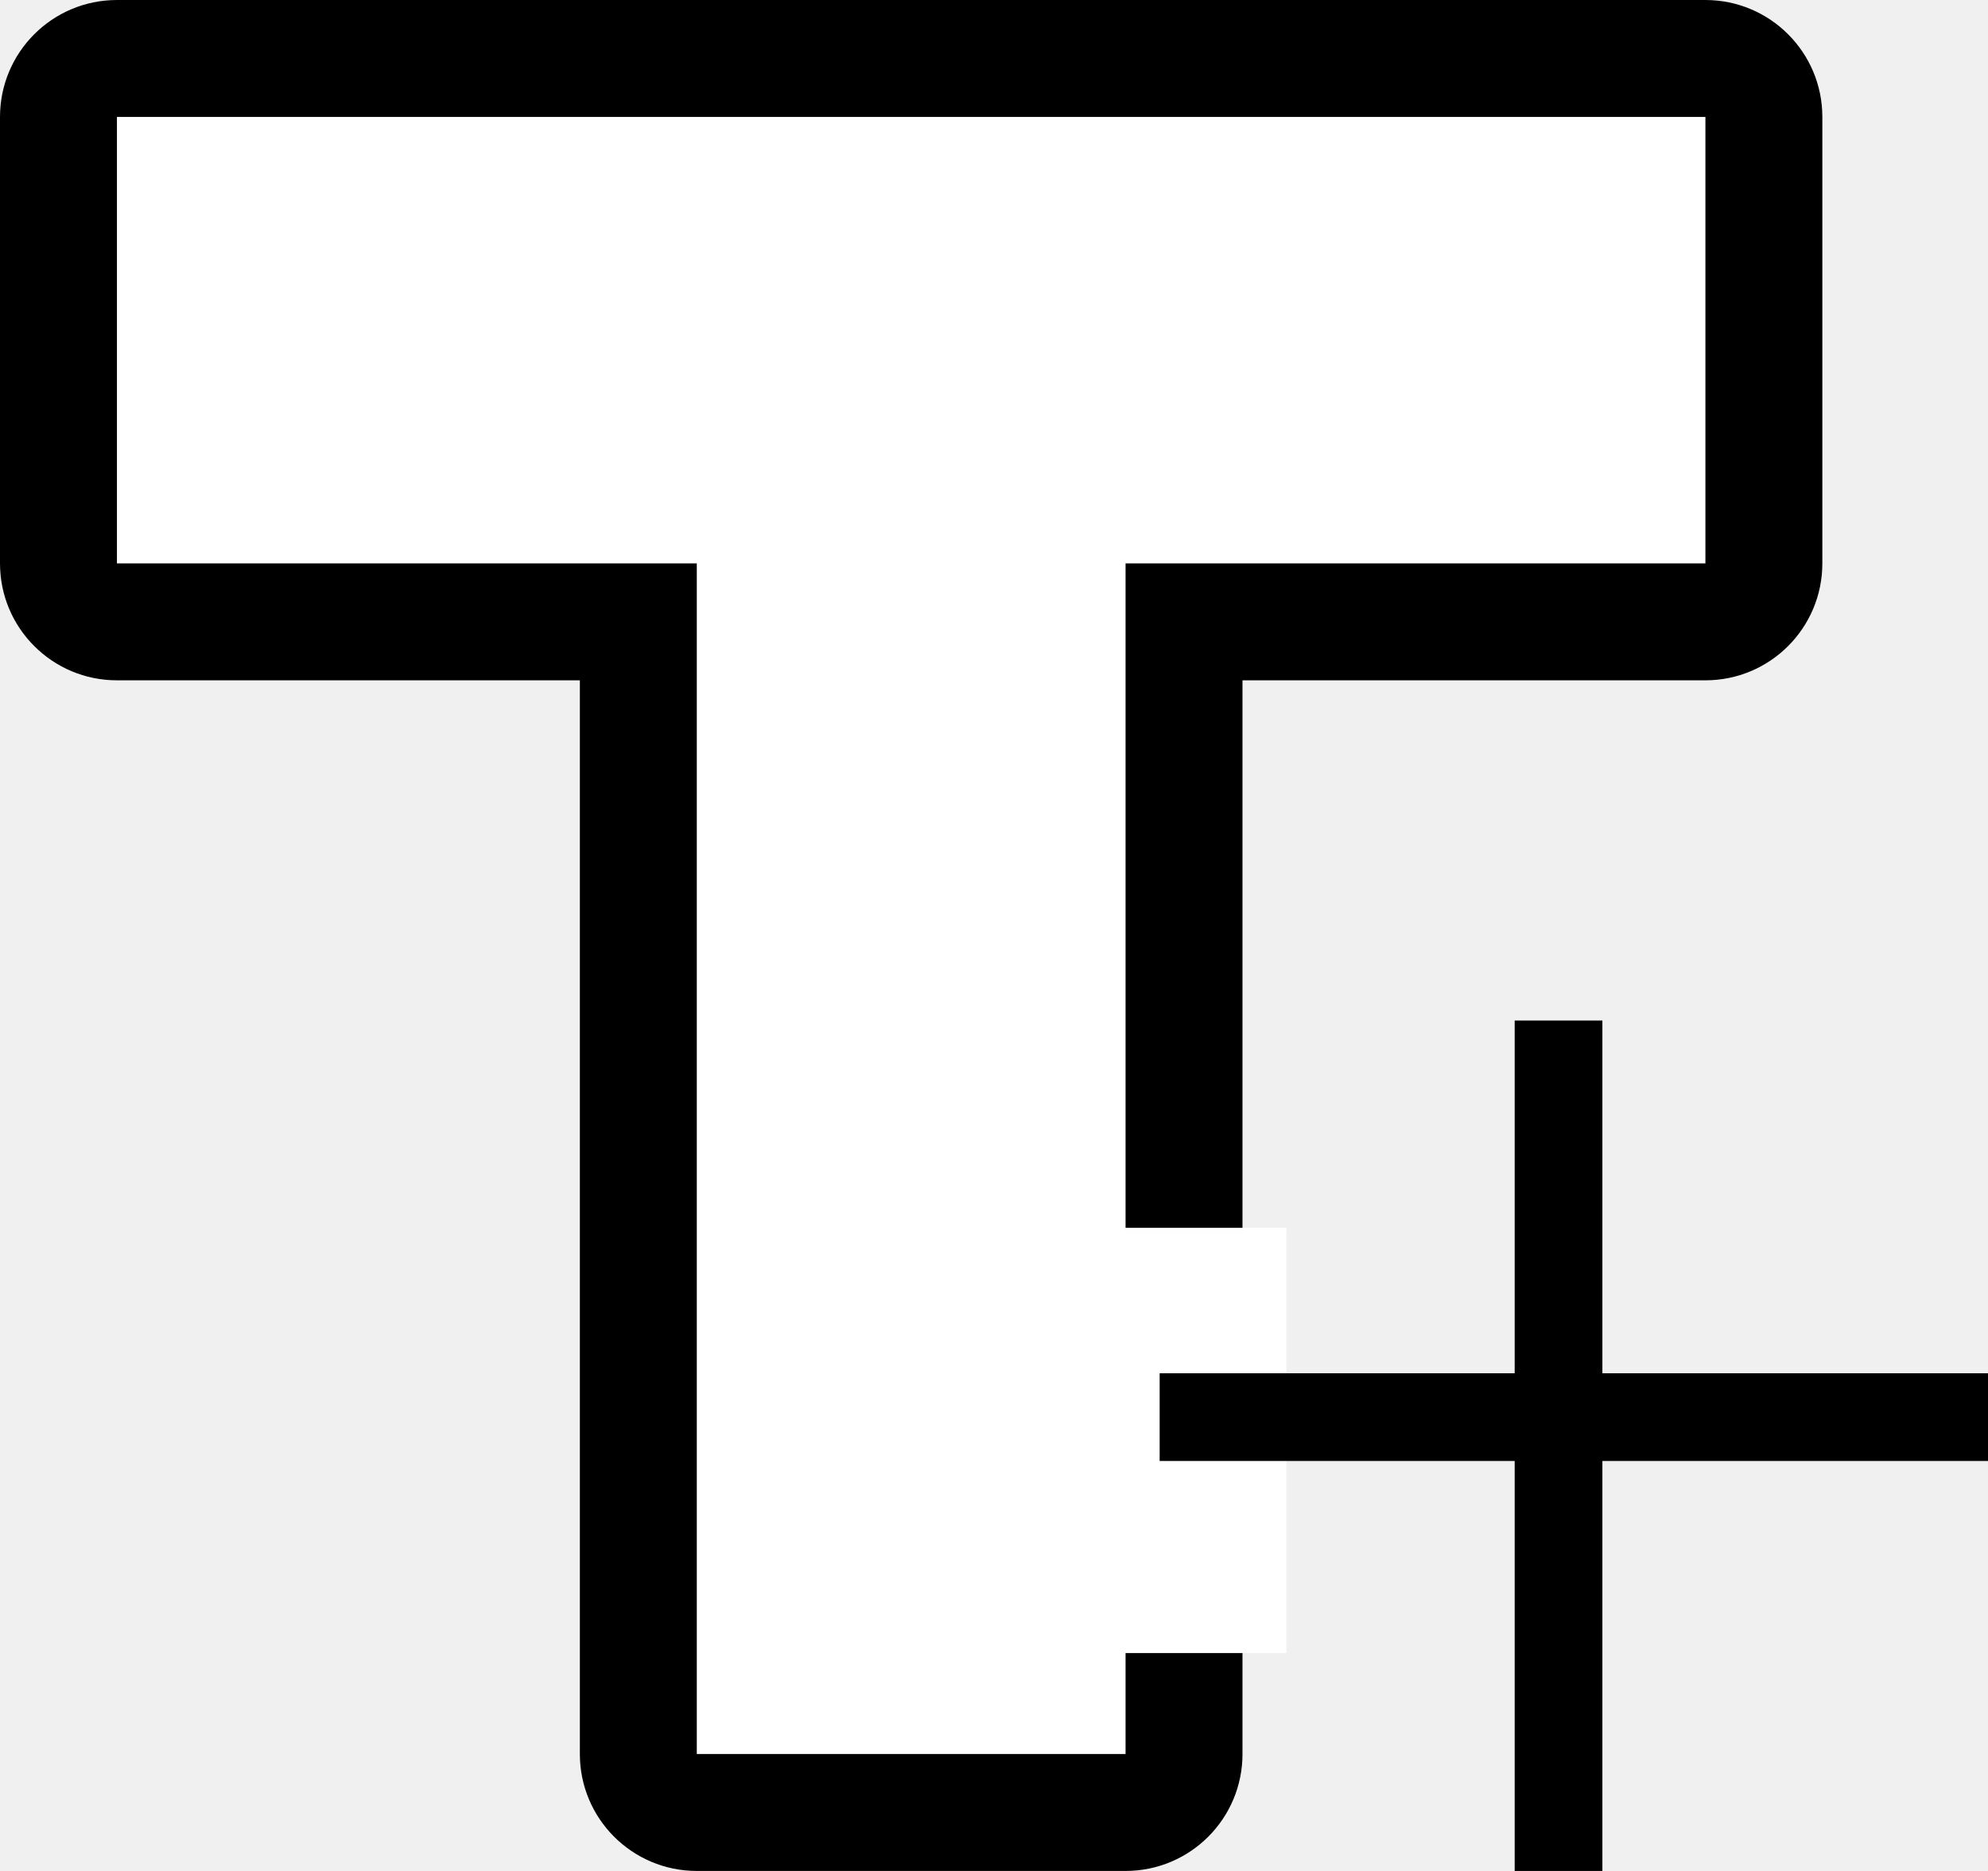
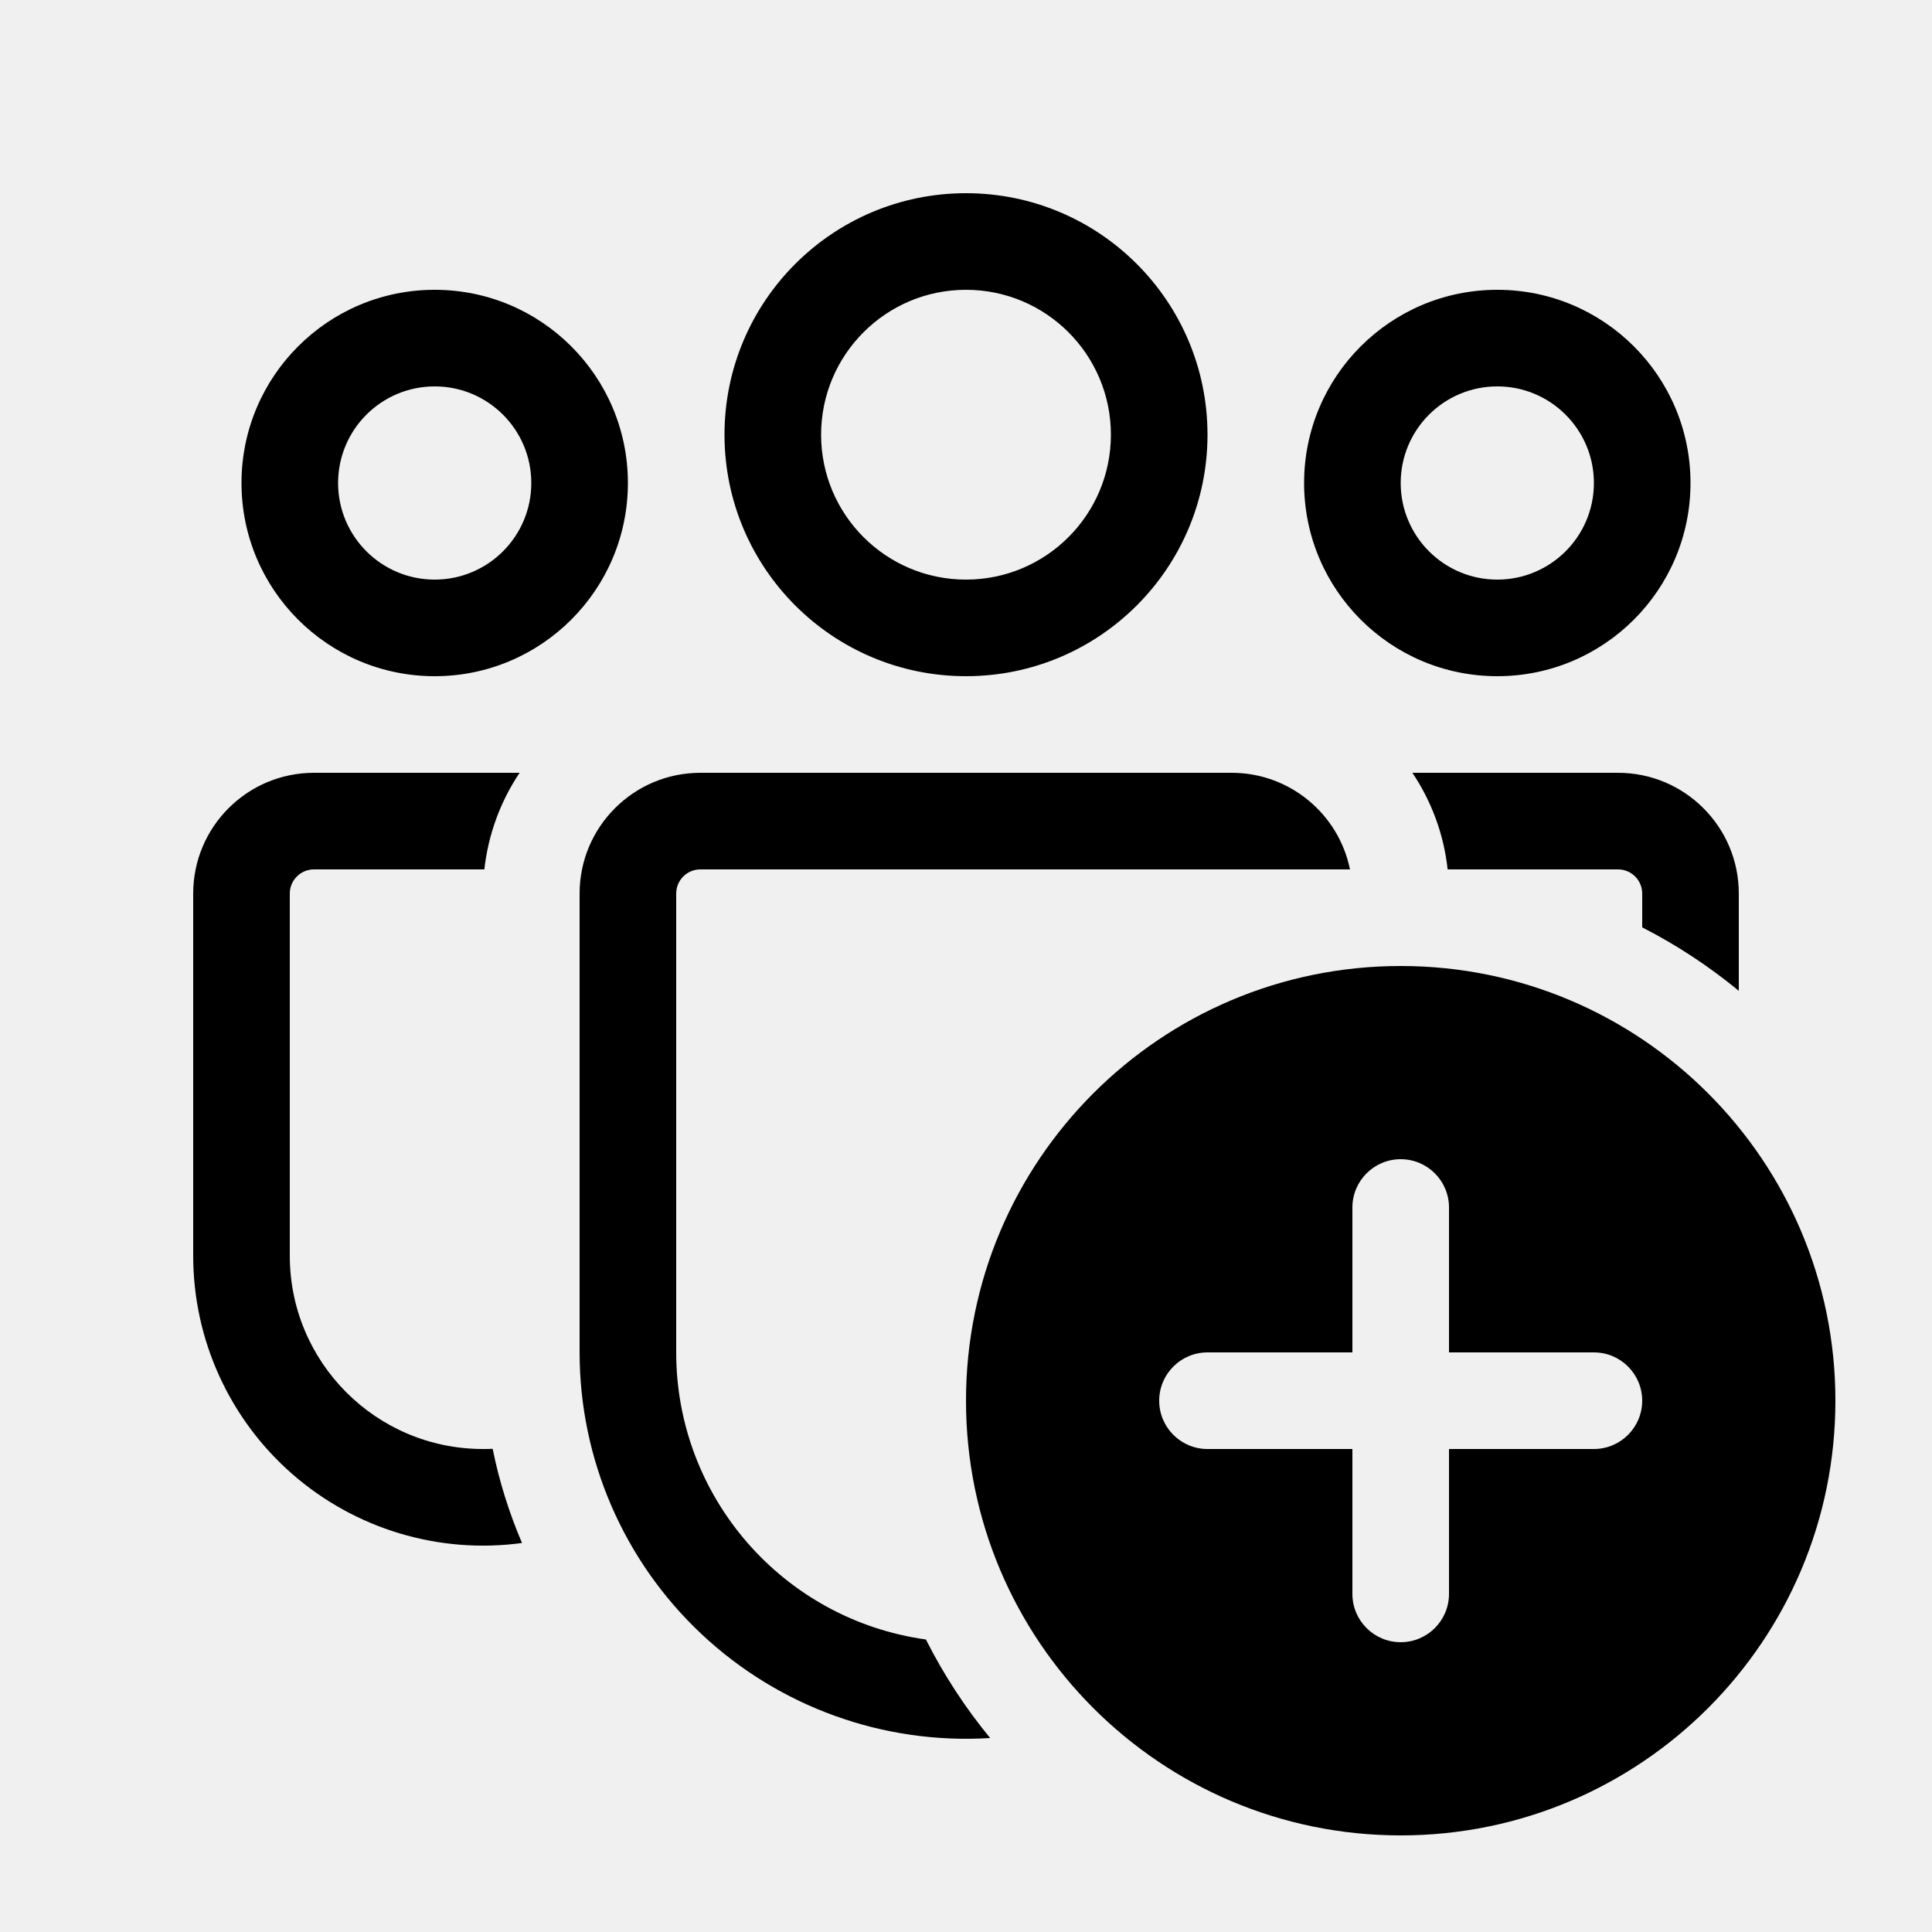
- <svg xmlns="http://www.w3.org/2000/svg" width="34" height="32" viewBox="0 0 34 32" fill="none">
-   <mask id="path-1-inside-1_1207_1905" fill="white">
-     <path fill-rule="evenodd" clip-rule="evenodd" d="M2 0C0.895 0 0 0.895 0 2V9.636C0 10.741 0.895 11.636 2 11.636H9.917V30C9.917 31.105 10.812 32 11.917 32H19.25C20.355 32 21.25 31.105 21.25 30V11.636H29.167C30.271 11.636 31.167 10.741 31.167 9.636V2C31.167 0.895 30.271 0 29.167 0H19.25H11.917H2Z" />
-   </mask>
-   <path fill-rule="evenodd" clip-rule="evenodd" d="M2 0C0.895 0 0 0.895 0 2V9.636C0 10.741 0.895 11.636 2 11.636H9.917V30C9.917 31.105 10.812 32 11.917 32H19.25C20.355 32 21.25 31.105 21.25 30V11.636H29.167C30.271 11.636 31.167 10.741 31.167 9.636V2C31.167 0.895 30.271 0 29.167 0H19.25H11.917H2Z" fill="white" />
-   <path d="M9.917 11.636H11.917V9.636H9.917V11.636ZM21.25 11.636V9.636H19.25V11.636H21.25ZM2 2L2 2V-2C-0.209 -2 -2 -0.209 -2 2H2ZM2 9.636V2H-2V9.636H2ZM2 9.636H2H-2C-2 11.845 -0.209 13.636 2 13.636V9.636ZM9.917 9.636H2V13.636H9.917V9.636ZM11.917 30V11.636H7.917V30H11.917ZM11.917 30H11.917H7.917C7.917 32.209 9.708 34 11.917 34V30ZM19.25 30H11.917V34H19.25V30ZM19.25 30V34C21.459 34 23.25 32.209 23.25 30H19.25ZM19.25 11.636V30H23.25V11.636H19.25ZM29.167 9.636H21.25V13.636H29.167V9.636ZM29.167 9.636V9.636V13.636C31.376 13.636 33.167 11.845 33.167 9.636H29.167ZM29.167 2V9.636H33.167V2H29.167ZM29.167 2H29.167H33.167C33.167 -0.209 31.376 -2 29.167 -2V2ZM19.25 2H29.167V-2H19.25V2ZM11.917 2H19.25V-2H11.917V2ZM2 2H11.917V-2H2V2Z" fill="black" mask="url(#path-1-inside-1_1207_1905)" />
-   <line x1="20.5" y1="21" x2="20.5" y2="28.273" stroke="white" stroke-width="3" />
-   <line x1="26.655" y1="17.455" x2="26.655" y2="32" stroke="black" stroke-width="1.5" />
-   <line x1="34" y1="24.238" x2="19.833" y2="24.238" stroke="black" stroke-width="1.5" />
+ <svg xmlns="http://www.w3.org/2000/svg" width="32" height="32" viewBox="0 0 20 20">
+   <path fill="currentColor" d="M8.5 4.5a1.5 1.5 0 1 1 3 0a1.5 1.5 0 0 1-3 0ZM10 2a2.5 2.5 0 1 0 0 5a2.5 2.5 0 0 0 0-5Zm4.5 3a1 1 0 1 1 2 0a1 1 0 0 1-2 0Zm1-2a2 2 0 1 0 0 4a2 2 0 0 0 0-4Zm-11 1a1 1 0 1 0 0 2a1 1 0 0 0 0-2Zm-2 1a2 2 0 1 1 4 0a2 2 0 0 1-4 0ZM5 15c.033 0 .067 0 .1-.002c.068.338.171.665.304.975A3 3 0 0 1 2 13V9.25C2 8.56 2.56 8 3.25 8h2.129a2.237 2.237 0 0 0-.365 1H3.25a.25.25 0 0 0-.25.25V13a2 2 0 0 0 2 2Zm8.975-6c-.116-.57-.62-1-1.225-1h-5.5C6.56 8 6 8.56 6 9.25V14a4 4 0 0 0 4.25 3.992a5.51 5.51 0 0 1-.665-1.02A3 3 0 0 1 7 14V9.25A.25.25 0 0 1 7.25 9h6.725Zm1.011 0h1.764a.25.25 0 0 1 .25.25v.35c.358.183.693.404 1 .657V9.25C18 8.56 17.44 8 16.75 8h-2.129c.196.292.325.633.365 1Zm-.486 1a4.5 4.5 0 1 0 0 9a4.5 4.5 0 0 0 0-9Zm0 2a.5.5 0 0 1 .5.5V14h1.5a.5.5 0 0 1 0 1H15v1.5a.5.5 0 0 1-1 0V15h-1.5a.5.5 0 0 1 0-1H14v-1.5a.5.5 0 0 1 .5-.5Z" />
</svg>
